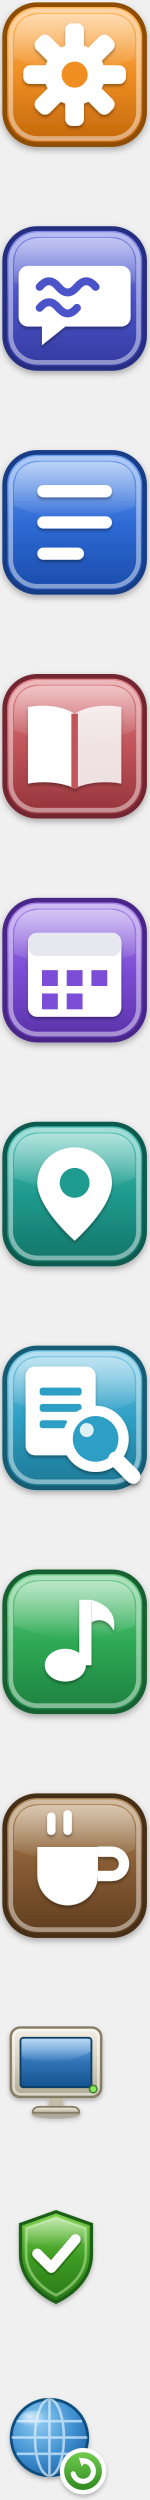
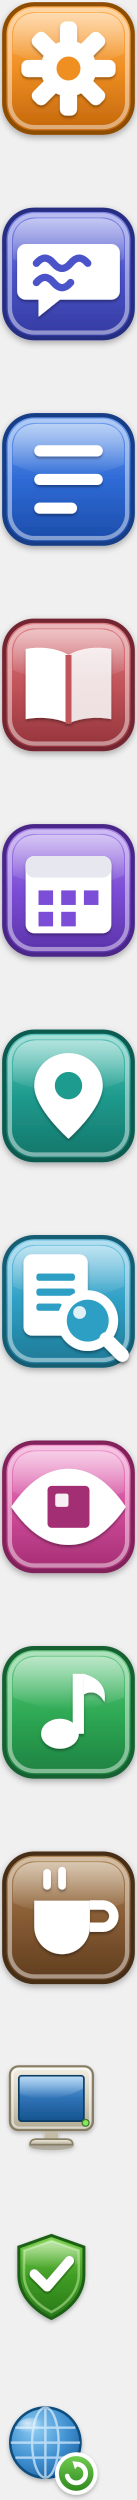
- <svg xmlns="http://www.w3.org/2000/svg" width="32" height="536" viewBox="0 0 32 536">
+ <svg xmlns="http://www.w3.org/2000/svg" width="32" height="584" viewBox="0 0 32 584">
  <view id="pin-garage" viewBox="0 0 32 32" />
  <view id="pin-lwe" viewBox="0 48 32 32" />
  <view id="pin-writing" viewBox="0 96 32 32" />
  <view id="pin-reading" viewBox="0 144 32 32" />
  <view id="pin-serendipity" viewBox="0 192 32 32" />
  <view id="pin-around" viewBox="0 240 32 32" />
  <view id="pin-lens" viewBox="0 288 32 32" />
-   <view id="pin-music" viewBox="0 336 32 32" />
-   <view id="pin-coffee" viewBox="0 384 32 32" />
-   <view id="tray-sysprop" viewBox="0 432 24 24" />
-   <view id="tray-security" viewBox="0 472 24 24" />
-   <view id="tray-updates" viewBox="0 512 24 24" />
+   <view id="pin-pixel-peeper" viewBox="0 336 32 32" />
+   <view id="pin-music" viewBox="0 384 32 32" />
+   <view id="pin-coffee" viewBox="0 432 32 32" />
+   <view id="tray-sysprop" viewBox="0 480 24 24" />
+   <view id="tray-security" viewBox="0 520 24 24" />
+   <view id="tray-updates" viewBox="0 560 24 24" />
  <g transform="translate(0 0)">
    <defs>
      <linearGradient id="garageF" x1="0" y1="0" x2="0" y2="1">
        <stop offset="0" stop-color="#ffb45a" />
        <stop offset=".5" stop-color="#ef8f24" />
        <stop offset="1" stop-color="#c2660a" />
      </linearGradient>
      <linearGradient id="garageG" x1="0" y1="0" x2="0" y2="1">
        <stop offset="0" stop-color="#fff" stop-opacity=".55" />
        <stop offset="1" stop-color="#fff" stop-opacity="0" />
      </linearGradient>
      <filter id="garageS" x="-20%" y="-15%" width="140%" height="145%">
        <feDropShadow dx="0" dy=".6" stdDeviation=".7" flood-color="#000" flood-opacity=".32" />
      </filter>
    </defs>
    <g filter="url(#garageS)">
      <rect x="1" y="1" width="30" height="30" rx="7" fill="url(#garageF)" stroke="#8f4d06" stroke-width="1" />
      <rect x="2.3" y="2.3" width="27.4" height="27.4" rx="5.8" fill="none" stroke="#fff" stroke-opacity=".45" stroke-width="1" />
      <path d="M3 9 Q3 3 9 3 H23 Q29 3 29 9 V12.5 Q16 18 3 12.5 Z" fill="url(#garageG)" />
      <g style="filter:drop-shadow(0 .5px .4px rgba(0,0,0,.35))">
        <g fill="#fff">
          <rect x="14" y="5" width="4" height="22" rx="1.5" />
          <rect x="5" y="14" width="22" height="4" rx="1.5" />
          <rect x="14" y="5" width="4" height="22" rx="1.5" transform="rotate(45 16 16)" />
          <rect x="14" y="5" width="4" height="22" rx="1.5" transform="rotate(-45 16 16)" />
          <circle cx="16" cy="16" r="6.5" />
        </g>
        <circle cx="16" cy="16" r="2.8" fill="#ef8f24" />
      </g>
    </g>
  </g>
  <g transform="translate(0 48)">
    <defs>
      <linearGradient id="lweF" x1="0" y1="0" x2="0" y2="1">
        <stop offset="0" stop-color="#838ae6" />
        <stop offset=".5" stop-color="#4b53c9" />
        <stop offset="1" stop-color="#333aa0" />
      </linearGradient>
      <linearGradient id="lweG" x1="0" y1="0" x2="0" y2="1">
        <stop offset="0" stop-color="#fff" stop-opacity=".55" />
        <stop offset="1" stop-color="#fff" stop-opacity="0" />
      </linearGradient>
      <filter id="lweS" x="-20%" y="-15%" width="140%" height="145%">
        <feDropShadow dx="0" dy=".6" stdDeviation=".7" flood-color="#000" flood-opacity=".32" />
      </filter>
    </defs>
    <g filter="url(#lweS)">
      <rect x="1" y="1" width="30" height="30" rx="7" fill="url(#lweF)" stroke="#272d82" stroke-width="1" />
      <rect x="2.3" y="2.3" width="27.4" height="27.4" rx="5.8" fill="none" stroke="#fff" stroke-opacity=".45" stroke-width="1" />
      <path d="M3 9 Q3 3 9 3 H23 Q29 3 29 9 V12.5 Q16 18 3 12.5 Z" fill="url(#lweG)" />
      <g style="filter:drop-shadow(0 .5px .4px rgba(0,0,0,.35))">
        <path d="M6 9 h20 a2 2 0 0 1 2 2 v9 a2 2 0 0 1-2 2 H14 l-5 4 v-4 H6 a2 2 0 0 1-2-2 v-9 a2 2 0 0 1 2-2 Z" fill="#fff" />
        <g stroke="#4b53c9" stroke-width="1.7" stroke-linecap="round" fill="none">
          <path d="M8.5 13.5 q2 -2.4 4 0 t4 0 t4 0" />
          <path d="M8.5 18 q2 -2.4 4 0 t4 0" />
        </g>
      </g>
    </g>
  </g>
  <g transform="translate(0 96)">
    <defs>
      <linearGradient id="writingF" x1="0" y1="0" x2="0" y2="1">
        <stop offset="0" stop-color="#6fa0ee" />
        <stop offset=".5" stop-color="#2f6bd6" />
        <stop offset="1" stop-color="#1a4ba8" />
      </linearGradient>
      <linearGradient id="writingG" x1="0" y1="0" x2="0" y2="1">
        <stop offset="0" stop-color="#fff" stop-opacity=".55" />
        <stop offset="1" stop-color="#fff" stop-opacity="0" />
      </linearGradient>
      <filter id="writingS" x="-20%" y="-15%" width="140%" height="145%">
        <feDropShadow dx="0" dy=".6" stdDeviation=".7" flood-color="#000" flood-opacity=".32" />
      </filter>
    </defs>
    <g filter="url(#writingS)">
      <rect x="1" y="1" width="30" height="30" rx="7" fill="url(#writingF)" stroke="#143c86" stroke-width="1" />
      <rect x="2.3" y="2.3" width="27.4" height="27.4" rx="5.8" fill="none" stroke="#fff" stroke-opacity=".45" stroke-width="1" />
      <path d="M3 9 Q3 3 9 3 H23 Q29 3 29 9 V12.5 Q16 18 3 12.5 Z" fill="url(#writingG)" />
      <g style="filter:drop-shadow(0 .5px .4px rgba(0,0,0,.35))">
        <g fill="#fff">
          <rect x="8" y="8" width="16" height="2.6" rx="1.3" />
          <rect x="8" y="14.7" width="16" height="2.6" rx="1.3" />
          <rect x="8" y="21.4" width="10" height="2.6" rx="1.3" />
        </g>
      </g>
    </g>
  </g>
  <g transform="translate(0 144)">
    <defs>
      <linearGradient id="readingF" x1="0" y1="0" x2="0" y2="1">
        <stop offset="0" stop-color="#de8186" />
        <stop offset=".5" stop-color="#c1545a" />
        <stop offset="1" stop-color="#93333a" />
      </linearGradient>
      <linearGradient id="readingG" x1="0" y1="0" x2="0" y2="1">
        <stop offset="0" stop-color="#fff" stop-opacity=".55" />
        <stop offset="1" stop-color="#fff" stop-opacity="0" />
      </linearGradient>
      <filter id="readingS" x="-20%" y="-15%" width="140%" height="145%">
        <feDropShadow dx="0" dy=".6" stdDeviation=".7" flood-color="#000" flood-opacity=".32" />
      </filter>
    </defs>
    <g filter="url(#readingS)">
      <rect x="1" y="1" width="30" height="30" rx="7" fill="url(#readingF)" stroke="#732830" stroke-width="1" />
      <rect x="2.3" y="2.3" width="27.4" height="27.4" rx="5.8" fill="none" stroke="#fff" stroke-opacity=".45" stroke-width="1" />
      <path d="M3 9 Q3 3 9 3 H23 Q29 3 29 9 V12.5 Q16 18 3 12.5 Z" fill="url(#readingG)" />
      <g style="filter:drop-shadow(0 .5px .4px rgba(0,0,0,.35))">
        <g fill="#fff">
          <path d="M16 9 C13 7.2 9 7 6 7.6 V24 C9 23.4 13 23.6 16 25 Z" />
          <path d="M16 9 C19 7.2 23 7 26 7.6 V24 C23 23.4 19 23.6 16 25 Z" opacity=".82" />
        </g>
        <path d="M16 9 V25" stroke="#c1545a" stroke-width="1.4" />
      </g>
    </g>
  </g>
  <g transform="translate(0 192)">
    <defs>
      <linearGradient id="serendipityF" x1="0" y1="0" x2="0" y2="1">
        <stop offset="0" stop-color="#a886e8" />
        <stop offset=".5" stop-color="#7c4dd6" />
        <stop offset="1" stop-color="#5a32a8" />
      </linearGradient>
      <linearGradient id="serendipityG" x1="0" y1="0" x2="0" y2="1">
        <stop offset="0" stop-color="#fff" stop-opacity=".55" />
        <stop offset="1" stop-color="#fff" stop-opacity="0" />
      </linearGradient>
      <filter id="serendipityS" x="-20%" y="-15%" width="140%" height="145%">
        <feDropShadow dx="0" dy=".6" stdDeviation=".7" flood-color="#000" flood-opacity=".32" />
      </filter>
    </defs>
    <g filter="url(#serendipityS)">
      <rect x="1" y="1" width="30" height="30" rx="7" fill="url(#serendipityF)" stroke="#482788" stroke-width="1" />
      <rect x="2.3" y="2.3" width="27.4" height="27.4" rx="5.8" fill="none" stroke="#fff" stroke-opacity=".45" stroke-width="1" />
      <path d="M3 9 Q3 3 9 3 H23 Q29 3 29 9 V12.5 Q16 18 3 12.5 Z" fill="url(#serendipityG)" />
      <g style="filter:drop-shadow(0 .5px .4px rgba(0,0,0,.35))">
        <rect x="6" y="8" width="20" height="18" rx="2" fill="#fff" />
        <rect x="6" y="8" width="20" height="5" rx="2" fill="#e7e7ef" />
        <g fill="#7c4dd6">
          <rect x="9" y="16" width="3.4" height="3.4" />
          <rect x="14.3" y="16" width="3.4" height="3.4" />
          <rect x="19.6" y="16" width="3.4" height="3.4" />
          <rect x="9" y="21" width="3.4" height="3.4" />
          <rect x="14.3" y="21" width="3.4" height="3.4" />
        </g>
      </g>
    </g>
  </g>
  <g transform="translate(0 240)">
    <defs>
      <linearGradient id="aroundF" x1="0" y1="0" x2="0" y2="1">
        <stop offset="0" stop-color="#5cc6ba" />
        <stop offset=".5" stop-color="#1f9b8e" />
        <stop offset="1" stop-color="#137468" />
      </linearGradient>
      <linearGradient id="aroundG" x1="0" y1="0" x2="0" y2="1">
        <stop offset="0" stop-color="#fff" stop-opacity=".55" />
        <stop offset="1" stop-color="#fff" stop-opacity="0" />
      </linearGradient>
      <filter id="aroundS" x="-20%" y="-15%" width="140%" height="145%">
        <feDropShadow dx="0" dy=".6" stdDeviation=".7" flood-color="#000" flood-opacity=".32" />
      </filter>
    </defs>
    <g filter="url(#aroundS)">
      <rect x="1" y="1" width="30" height="30" rx="7" fill="url(#aroundF)" stroke="#0d5a50" stroke-width="1" />
      <rect x="2.3" y="2.3" width="27.4" height="27.4" rx="5.8" fill="none" stroke="#fff" stroke-opacity=".45" stroke-width="1" />
      <path d="M3 9 Q3 3 9 3 H23 Q29 3 29 9 V12.5 Q16 18 3 12.5 Z" fill="url(#aroundG)" />
      <g style="filter:drop-shadow(0 .5px .4px rgba(0,0,0,.35))">
        <path d="M16 6 C11.6 6 8 9.3 8 13.6 C8 19 16 26 16 26 C16 26 24 19 24 13.6 C24 9.3 20.4 6 16 6 Z" fill="#fff" />
        <circle cx="16" cy="13.6" r="3.2" fill="#1f9b8e" />
      </g>
    </g>
  </g>
  <g transform="translate(0 288)">
    <defs>
      <linearGradient id="lensF" x1="0" y1="0" x2="0" y2="1">
        <stop offset="0" stop-color="#79c7e6" />
        <stop offset=".5" stop-color="#2f9fc4" />
        <stop offset="1" stop-color="#1d7895" />
      </linearGradient>
      <linearGradient id="lensG" x1="0" y1="0" x2="0" y2="1">
        <stop offset="0" stop-color="#fff" stop-opacity=".55" />
        <stop offset="1" stop-color="#fff" stop-opacity="0" />
      </linearGradient>
      <filter id="lensS" x="-20%" y="-15%" width="140%" height="145%">
        <feDropShadow dx="0" dy=".6" stdDeviation=".7" flood-color="#000" flood-opacity=".32" />
      </filter>
    </defs>
    <g filter="url(#lensS)">
      <rect x="1" y="1" width="30" height="30" rx="7" fill="url(#lensF)" stroke="#145d73" stroke-width="1" />
      <rect x="2.3" y="2.3" width="27.4" height="27.4" rx="5.8" fill="none" stroke="#fff" stroke-opacity=".45" stroke-width="1" />
      <path d="M3 9 Q3 3 9 3 H23 Q29 3 29 9 V12.5 Q16 18 3 12.5 Z" fill="url(#lensG)" />
      <g style="filter:drop-shadow(0 .5px .4px rgba(0,0,0,.35))">
        <rect x="5.5" y="5" width="15" height="19" rx="2" fill="#fff" />
        <g fill="#2f9fc4">
          <rect x="8.5" y="9.5" width="9" height="1.7" rx="0.6" />
          <rect x="8.5" y="13" width="9" height="1.7" rx="0.6" />
          <rect x="8.5" y="16.5" width="6" height="1.7" rx="0.6" />
        </g>
        <circle cx="20.5" cy="20.5" r="6" fill="#2f9fc4" stroke="#fff" stroke-width="2.2" />
        <circle cx="18.6" cy="18.6" r="1.5" fill="#fff" opacity=".85" />
        <path d="M24.8 24.8 L28.5 28.5" stroke="#fff" stroke-width="3.2" stroke-linecap="round" />
      </g>
    </g>
  </g>
  <g transform="translate(0 336)">
    <defs>
+       <linearGradient id="peeperF" x1="0" y1="0" x2="0" y2="1">
+         <stop offset="0" stop-color="#f19ad0" />
+         <stop offset=".5" stop-color="#d24d9c" />
+         <stop offset="1" stop-color="#a32d73" />
+       </linearGradient>
+       <linearGradient id="peeperG" x1="0" y1="0" x2="0" y2="1">
+         <stop offset="0" stop-color="#fff" stop-opacity=".55" />
+         <stop offset="1" stop-color="#fff" stop-opacity="0" />
+       </linearGradient>
+       <filter id="peeperS" x="-20%" y="-15%" width="140%" height="145%">
+         <feDropShadow dx="0" dy=".6" stdDeviation=".7" flood-color="#000" flood-opacity=".32" />
+       </filter>
+     </defs>
+     <g filter="url(#peeperS)">
+       <rect x="1" y="1" width="30" height="30" rx="7" fill="url(#peeperF)" stroke="#82205a" stroke-width="1" />
+       <rect x="2.3" y="2.3" width="27.4" height="27.4" rx="5.8" fill="none" stroke="#fff" stroke-opacity=".45" stroke-width="1" />
+       <path d="M3 9 Q3 3 9 3 H23 Q29 3 29 9 V12.5 Q16 18 3 12.5 Z" fill="url(#peeperG)" />
+       <g style="filter:drop-shadow(0 .5px .4px rgba(0,0,0,.35))">
+         <path d="M2.6 16 C7 9.6 11.4 7.1 16 7.1 C20.6 7.1 25 9.6 29.4 16 C25 22.4 20.6 24.9 16 24.9 C11.4 24.9 7 22.4 2.6 16 Z" fill="#fff" />
+         <rect x="11.1" y="11.1" width="9.8" height="9.8" rx="1" fill="#a32d73" />
+         <rect x="12.9" y="12.9" width="3.1" height="3.1" rx=".5" fill="#fff" opacity=".92" />
+       </g>
+     </g>
+   </g>
+   <g transform="translate(0 384)">
+     <defs>
      <linearGradient id="musicF" x1="0" y1="0" x2="0" y2="1">
        <stop offset="0" stop-color="#6fcd8a" />
        <stop offset=".5" stop-color="#2faa55" />
        <stop offset="1" stop-color="#1d8040" />
      </linearGradient>
      <linearGradient id="musicG" x1="0" y1="0" x2="0" y2="1">
        <stop offset="0" stop-color="#fff" stop-opacity=".55" />
        <stop offset="1" stop-color="#fff" stop-opacity="0" />
      </linearGradient>
      <filter id="musicS" x="-20%" y="-15%" width="140%" height="145%">
        <feDropShadow dx="0" dy=".6" stdDeviation=".7" flood-color="#000" flood-opacity=".32" />
      </filter>
    </defs>
    <g filter="url(#musicS)">
      <rect x="1" y="1" width="30" height="30" rx="7" fill="url(#musicF)" stroke="#156030" stroke-width="1" />
      <rect x="2.3" y="2.3" width="27.4" height="27.4" rx="5.8" fill="none" stroke="#fff" stroke-opacity=".45" stroke-width="1" />
      <path d="M3 9 Q3 3 9 3 H23 Q29 3 29 9 V12.5 Q16 18 3 12.5 Z" fill="url(#musicG)" />
      <g style="filter:drop-shadow(0 .5px .4px rgba(0,0,0,.35))">
        <g fill="#fff">
          <rect x="17" y="7" width="2.6" height="14" />
          <path d="M19.6 7 C23 8 25 10 24.4 13.6 C23 11 21 11 19.6 11.8 Z" />
          <ellipse cx="14" cy="21" rx="4.4" ry="3.5" />
        </g>
      </g>
    </g>
  </g>
-   <g transform="translate(0 384)">
+   <g transform="translate(0 432)">
    <defs>
      <linearGradient id="coffeeF" x1="0" y1="0" x2="0" y2="1">
        <stop offset="0" stop-color="#b08858" />
        <stop offset=".5" stop-color="#875c34" />
        <stop offset="1" stop-color="#5e3c1e" />
      </linearGradient>
      <linearGradient id="coffeeG" x1="0" y1="0" x2="0" y2="1">
        <stop offset="0" stop-color="#fff" stop-opacity=".55" />
        <stop offset="1" stop-color="#fff" stop-opacity="0" />
      </linearGradient>
      <filter id="coffeeS" x="-20%" y="-15%" width="140%" height="145%">
        <feDropShadow dx="0" dy=".6" stdDeviation=".7" flood-color="#000" flood-opacity=".32" />
      </filter>
    </defs>
    <g filter="url(#coffeeS)">
      <rect x="1" y="1" width="30" height="30" rx="7" fill="url(#coffeeF)" stroke="#472d16" stroke-width="1" />
      <rect x="2.3" y="2.3" width="27.4" height="27.4" rx="5.8" fill="none" stroke="#fff" stroke-opacity=".45" stroke-width="1" />
      <path d="M3 9 Q3 3 9 3 H23 Q29 3 29 9 V12.5 Q16 18 3 12.5 Z" fill="url(#coffeeG)" />
      <g style="filter:drop-shadow(0 .5px .4px rgba(0,0,0,.35))">
        <path d="M8 12 h13 v6 a6.5 6.5 0 0 1-13 0 Z" fill="#fff" />
        <path d="M21 13 h3 a2.6 2.6 0 0 1 0 5.2 h-3" fill="none" stroke="#fff" stroke-width="2.2" />
        <g stroke="#fff" stroke-width="1.8" stroke-linecap="round">
          <path d="M11 5.5 v3" />
          <path d="M14.5 5 v3.5" />
        </g>
      </g>
    </g>
  </g>
-   <g transform="translate(0 432)">
+   <g transform="translate(0 480)">
    <defs>
      <filter id="spSh" x="-30%" y="-20%" width="160%" height="150%">
        <feDropShadow dx="0" dy=".5" stdDeviation=".5" flood-color="#000" flood-opacity=".28" />
      </filter>
      <linearGradient id="spBez" x1="0" y1="0" x2="0" y2="1">
        <stop offset="0" stop-color="#f3efe4" />
        <stop offset=".5" stop-color="#d6d0be" />
        <stop offset="1" stop-color="#b1aa94" />
      </linearGradient>
      <linearGradient id="spScr" x1="0" y1="0" x2="0" y2="1">
        <stop offset="0" stop-color="#6fb0e8" />
        <stop offset=".5" stop-color="#2f72b6" />
        <stop offset="1" stop-color="#16548f" />
      </linearGradient>
      <linearGradient id="spGl" x1="0" y1="0" x2="0" y2="1">
        <stop offset="0" stop-color="#ffffff" stop-opacity=".5" />
        <stop offset="1" stop-color="#ffffff" stop-opacity="0" />
      </linearGradient>
    </defs>
    <g filter="url(#spSh)">
      <ellipse cx="12" cy="21.3" rx="5.2" ry="1" fill="#8f876f" opacity=".5" />
      <rect x="10.4" y="17.2" width="3.2" height="2.8" fill="#c3bca6" />
      <path d="M7 21 Q7 19.7 8.6 19.7 H15.4 Q17 19.7 17 21 Z" fill="url(#spBez)" stroke="#897f66" stroke-width=".4" />
      <rect x="2.3" y="2.7" width="19.4" height="14.9" rx="2" fill="url(#spBez)" stroke="#857c63" stroke-width=".5" />
      <rect x="2.95" y="3.3" width="18.1" height="13.7" rx="1.5" fill="none" stroke="#ffffff" stroke-opacity=".5" stroke-width=".5" />
      <rect x="4.2" y="4.7" width="15.6" height="11" rx=".8" fill="#0f3d63" />
      <rect x="4.6" y="5.1" width="14.8" height="10.2" rx=".6" fill="url(#spScr)" />
      <path d="M4.6 5.1 H19.4 V7.9 Q12 11.8 4.6 9.1 Z" fill="url(#spGl)" />
      <circle cx="20" cy="15.9" r=".8" fill="#84e85a" stroke="#3f7a2a" stroke-width=".3" />
    </g>
  </g>
-   <g transform="translate(0 472)">
+   <g transform="translate(0 520)">
    <defs>
      <filter id="seSh" x="-30%" y="-15%" width="160%" height="150%">
        <feDropShadow dx="0" dy=".5" stdDeviation=".5" flood-color="#000" flood-opacity=".28" />
      </filter>
      <linearGradient id="seF" x1="0" y1="0" x2="0" y2="1">
        <stop offset="0" stop-color="#7ed24f" />
        <stop offset=".5" stop-color="#3f9c24" />
        <stop offset="1" stop-color="#297818" />
      </linearGradient>
      <linearGradient id="seGl" x1="0" y1="0" x2="0" y2="1">
        <stop offset="0" stop-color="#ffffff" stop-opacity=".55" />
        <stop offset="1" stop-color="#ffffff" stop-opacity="0" />
      </linearGradient>
    </defs>
    <g filter="url(#seSh)">
      <path d="M12 2.2 L4.4 4.9 V11.4 C4.4 16.2 8 19.7 12 21.6 C16 19.7 19.6 16.2 19.6 11.4 V4.9 Z" fill="url(#seF)" stroke="#1f5f12" stroke-width=".7" />
      <path d="M12 3.4 L5.6 5.7 V11.3 C5.6 15.3 8.6 18.4 12 20.1 C15.4 18.4 18.4 15.3 18.4 11.3 V5.7 Z" fill="none" stroke="#c6f2a6" stroke-opacity=".5" stroke-width=".6" />
      <path d="M12 3.4 L5.6 5.7 V8.8 Q12 10.8 18.4 8.8 V5.7 Z" fill="url(#seGl)" />
      <path d="M8 11.5 L11 14.5 L16.2 8.4" fill="none" stroke="#103f08" stroke-opacity=".35" stroke-width="2.7" stroke-linecap="round" stroke-linejoin="round" />
      <path d="M8 11.2 L11 14.2 L16.2 8.1" fill="none" stroke="#ffffff" stroke-width="2.2" stroke-linecap="round" stroke-linejoin="round" />
    </g>
  </g>
-   <g transform="translate(0 512)">
+   <g transform="translate(0 560)">
    <defs>
      <filter id="upSh" x="-25%" y="-20%" width="150%" height="155%">
        <feDropShadow dx="0" dy=".5" stdDeviation=".5" flood-color="#000" flood-opacity=".28" />
      </filter>
      <radialGradient id="upG" cx=".36" cy=".3" r=".85">
        <stop offset="0" stop-color="#8eccf2" />
        <stop offset=".55" stop-color="#3f8fd0" />
        <stop offset="1" stop-color="#175a98" />
      </radialGradient>
      <linearGradient id="upB" x1="0" y1="0" x2="0" y2="1">
        <stop offset="0" stop-color="#74cf52" />
        <stop offset="1" stop-color="#2c861d" />
      </linearGradient>
      <radialGradient id="upGl" cx=".35" cy=".3" r=".5">
        <stop offset="0" stop-color="#ffffff" stop-opacity=".7" />
        <stop offset="1" stop-color="#ffffff" stop-opacity="0" />
      </radialGradient>
    </defs>
    <g filter="url(#upSh)">
      <circle cx="10.6" cy="10.6" r="8.2" fill="url(#upG)" stroke="#114e7d" stroke-width=".6" />
      <g fill="none" stroke="#dcefff" stroke-width=".55" opacity=".7">
        <path d="M2.5 10.6 H18.7" />
        <path d="M3.6 7.1 H17.6" />
        <path d="M3.6 14.1 H17.6" />
        <path d="M10.6 2.4 V18.8" />
        <ellipse cx="10.6" cy="10.6" rx="3.1" ry="8.2" />
      </g>
      <ellipse cx="7.4" cy="7" rx="3.4" ry="2.2" fill="url(#upGl)" />
      <circle cx="17.8" cy="17.8" r="4.5" fill="url(#upB)" stroke="#ffffff" stroke-width=".9" />
      <path d="M17.8 15.6 A2.2 2.2 0 1 1 15.7 18.4" fill="none" stroke="#ffffff" stroke-width="1.1" stroke-linecap="round" />
      <path d="M16.9 14.9 L18.8 15.3 L17.5 16.8 Z" fill="#ffffff" />
    </g>
  </g>
</svg>
